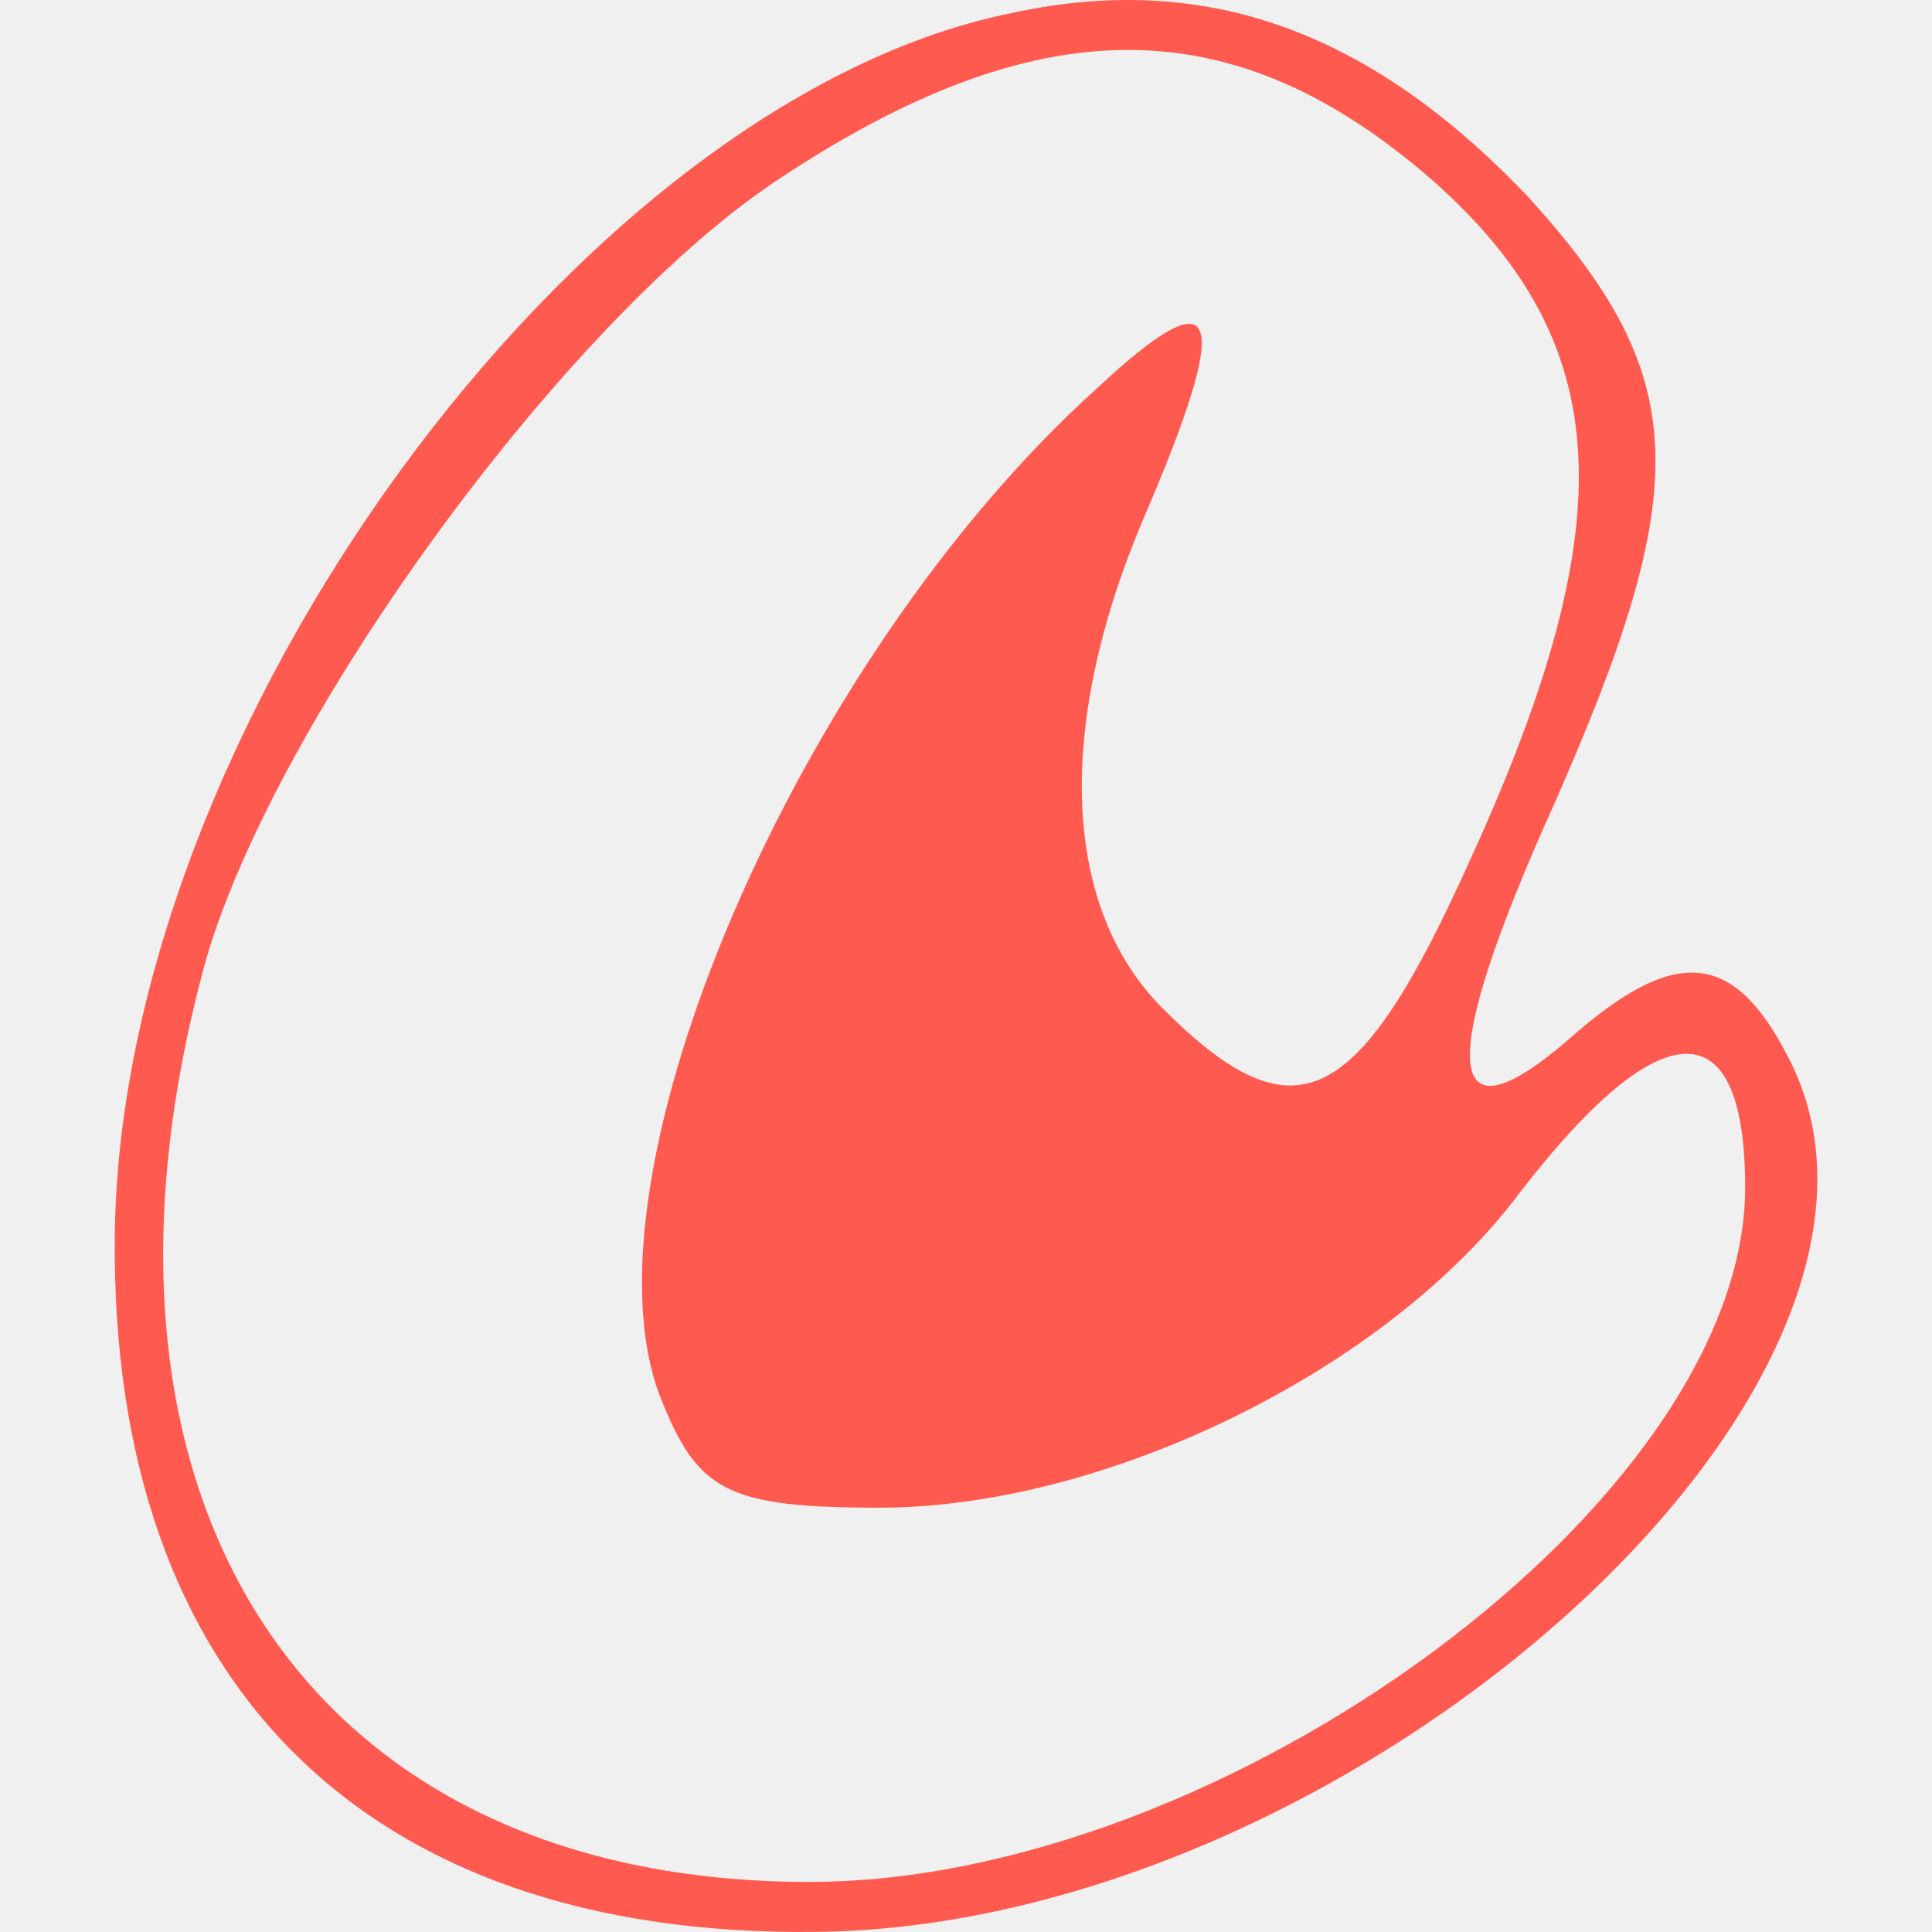
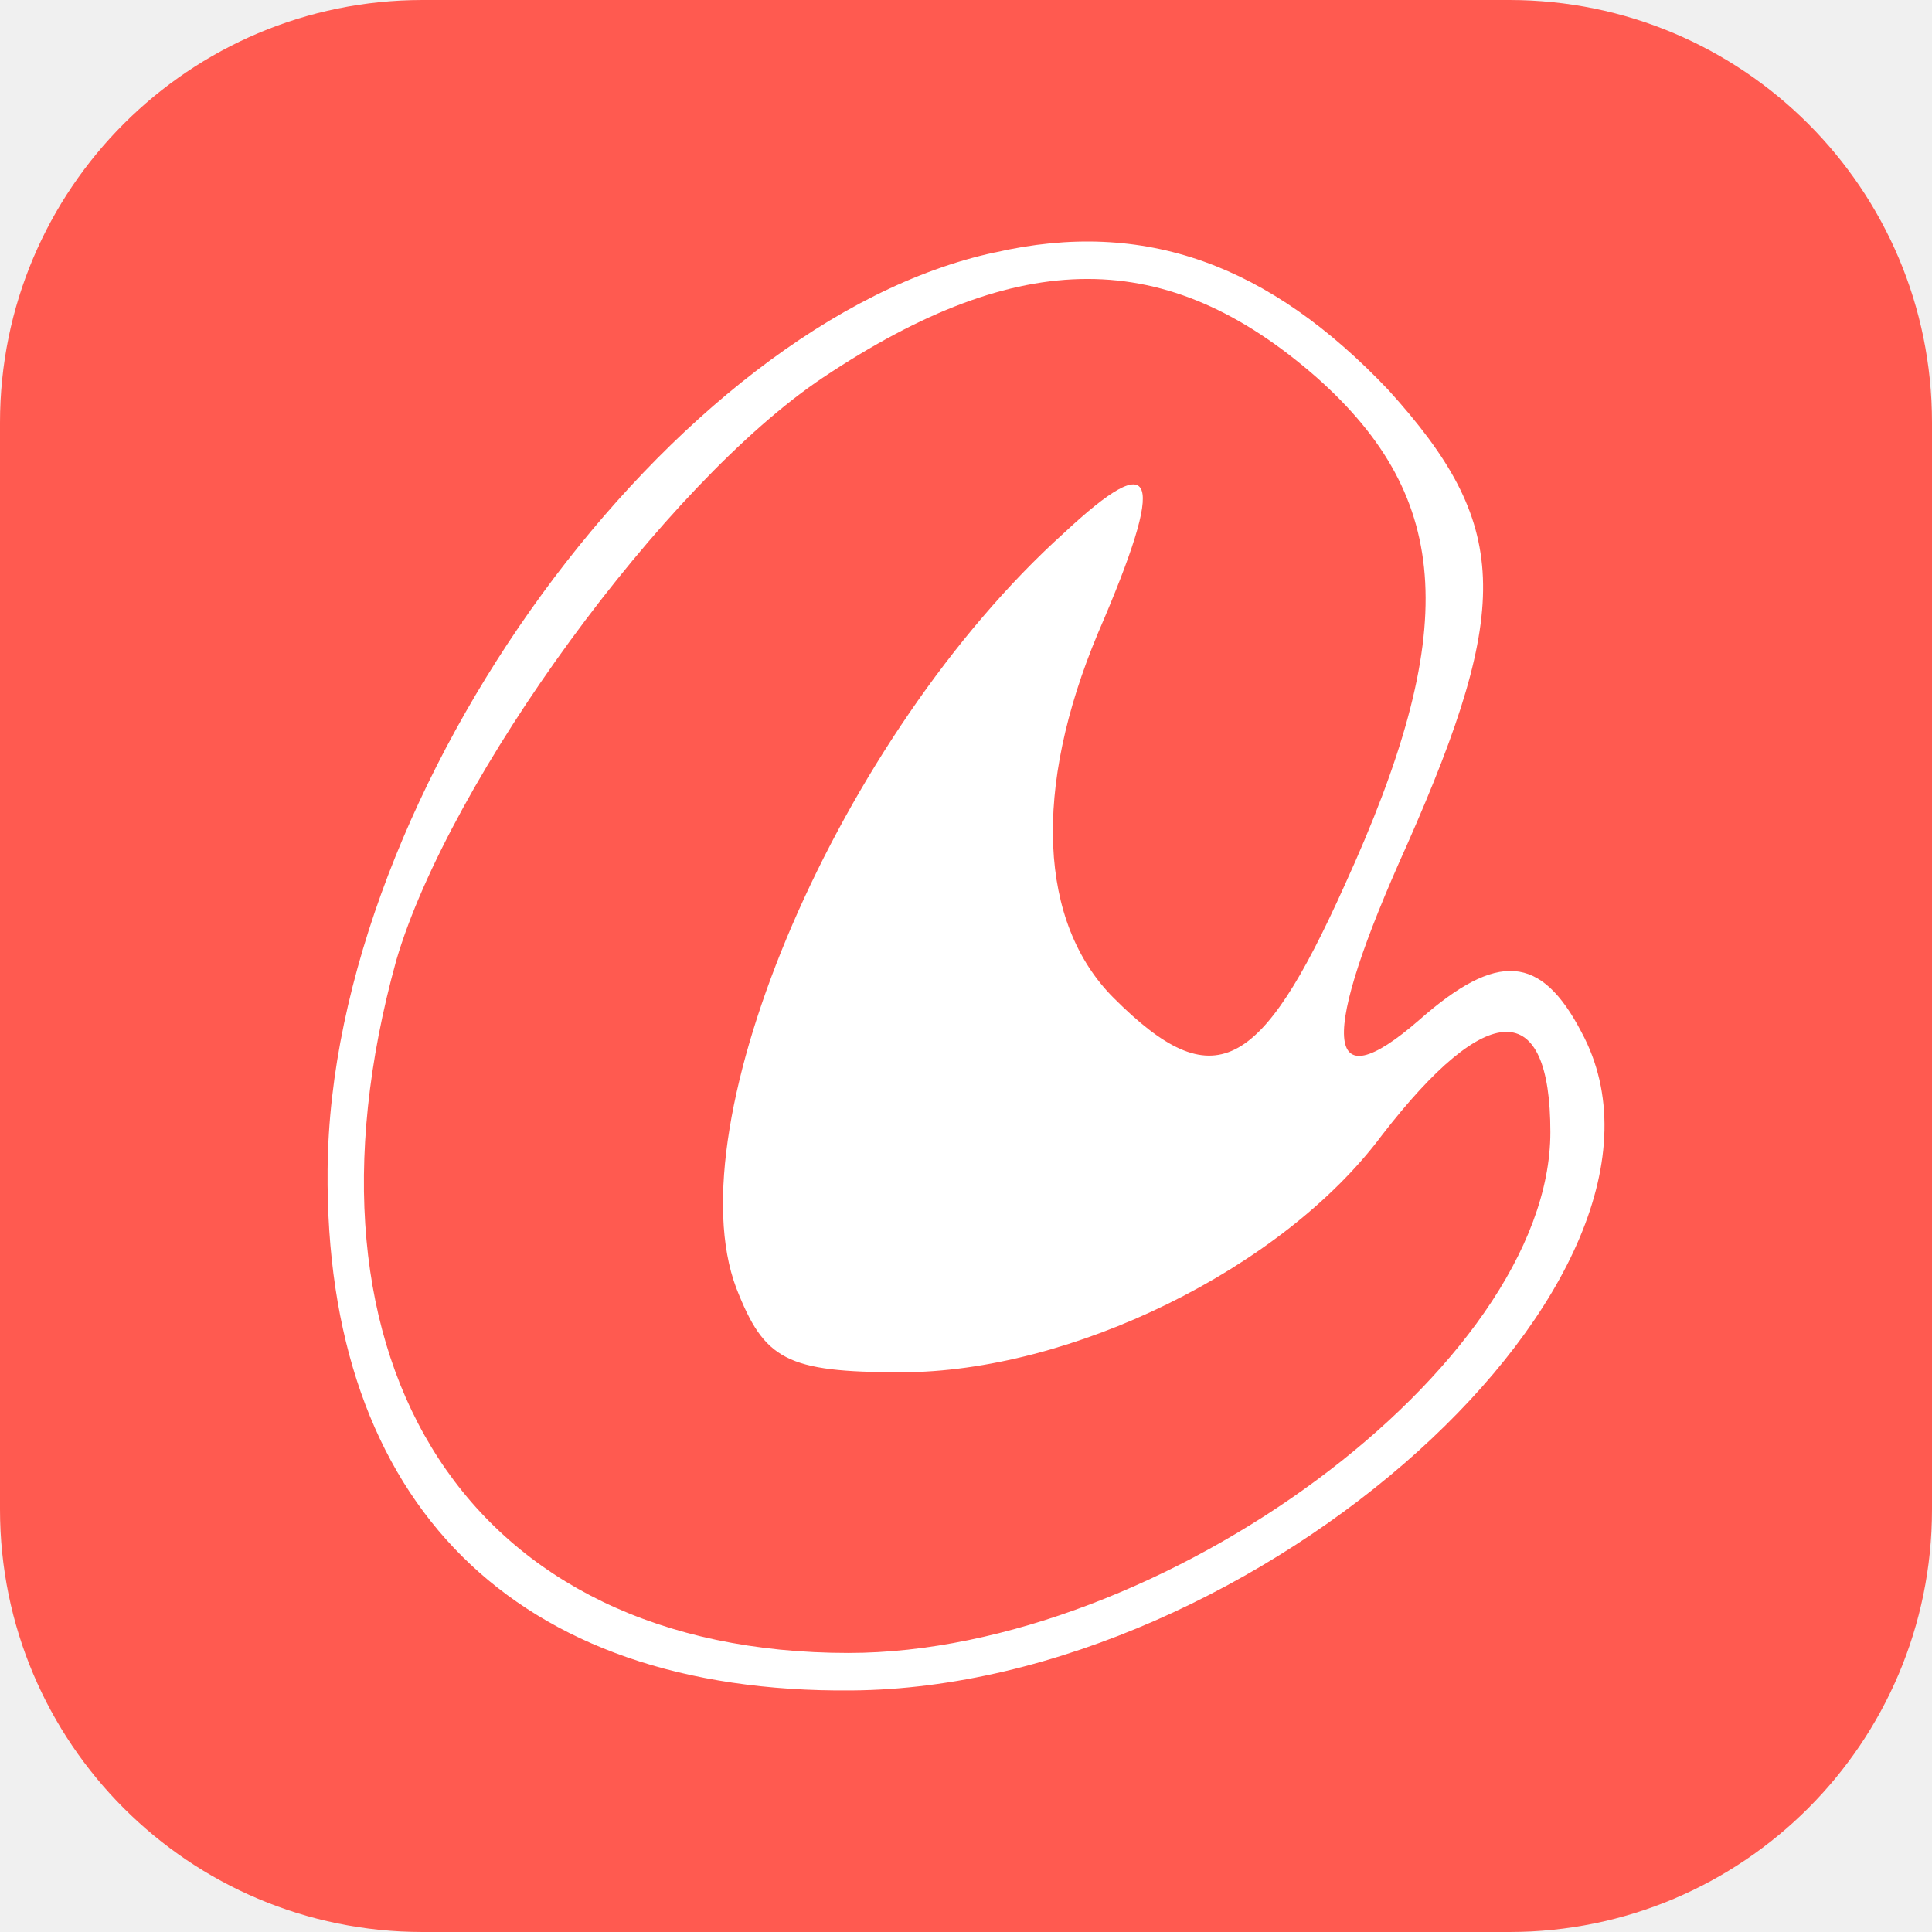
- <svg xmlns="http://www.w3.org/2000/svg" fill="#FF5A50" role="img" viewBox="0 0 24 24">
-   <path d="M12.482.18C7.161 1.319 1.478 9.069 1.426 15.372c-.051 5.527 3.1 8.68 8.68 8.627 6.716-.05 14.259-6.87 12.09-10.9-.672-1.292-1.396-1.344-2.687-.207-1.602 1.395-1.654.31-.207-2.893 1.757-3.98 1.705-5.322-.31-7.544C17.03.388 14.962-.388 12.482.181Zm5.322 2.068c2.273 2.015 2.376 4.236.465 8.42-1.395 3.1-2.17 3.515-3.824 1.86-1.24-1.24-1.343-3.46-.258-6.044 1.137-2.635.982-3.1-.568-1.653-3.72 3.358-6.458 9.765-5.424 12.503.464 1.189.825 1.395 2.737 1.395 2.79 0 6.303-1.705 7.957-3.926 1.756-2.274 2.79-2.274 2.79-.052 0 3.875-6.459 8.627-11.625 8.627-6.251 0-9.351-4.752-7.491-11.47.878-2.995 4.443-7.904 7.077-9.66 3.255-2.17 5.684-2.17 8.164 0z" />
+ <svg xmlns="http://www.w3.org/2000/svg" viewBox="0 0 32 32">
+   <rect width="32" height="32" rx="7" fill="#FF5A50" />
+   <g transform="translate(4, 4)">
+     <path fill="#FFFFFF" d="M12.482.18C7.161 1.319 1.478 9.069 1.426 15.372c-.051 5.527 3.1 8.68 8.68 8.627 6.716-.05 14.259-6.87 12.09-10.9-.672-1.292-1.396-1.344-2.687-.207-1.602 1.395-1.654.31-.207-2.893 1.757-3.98 1.705-5.322-.31-7.544C17.03.388 14.962-.388 12.482.181Zm5.322 2.068c2.273 2.015 2.376 4.236.465 8.42-1.395 3.1-2.17 3.515-3.824 1.86-1.24-1.24-1.343-3.46-.258-6.044 1.137-2.635.982-3.1-.568-1.653-3.72 3.358-6.458 9.765-5.424 12.503.464 1.189.825 1.395 2.737 1.395 2.79 0 6.303-1.705 7.957-3.926 1.756-2.274 2.79-2.274 2.79-.052 0 3.875-6.459 8.627-11.625 8.627-6.251 0-9.351-4.752-7.491-11.47.878-2.995 4.443-7.904 7.077-9.66 3.255-2.17 5.684-2.17 8.164 0z" />
+   </g>
</svg>
